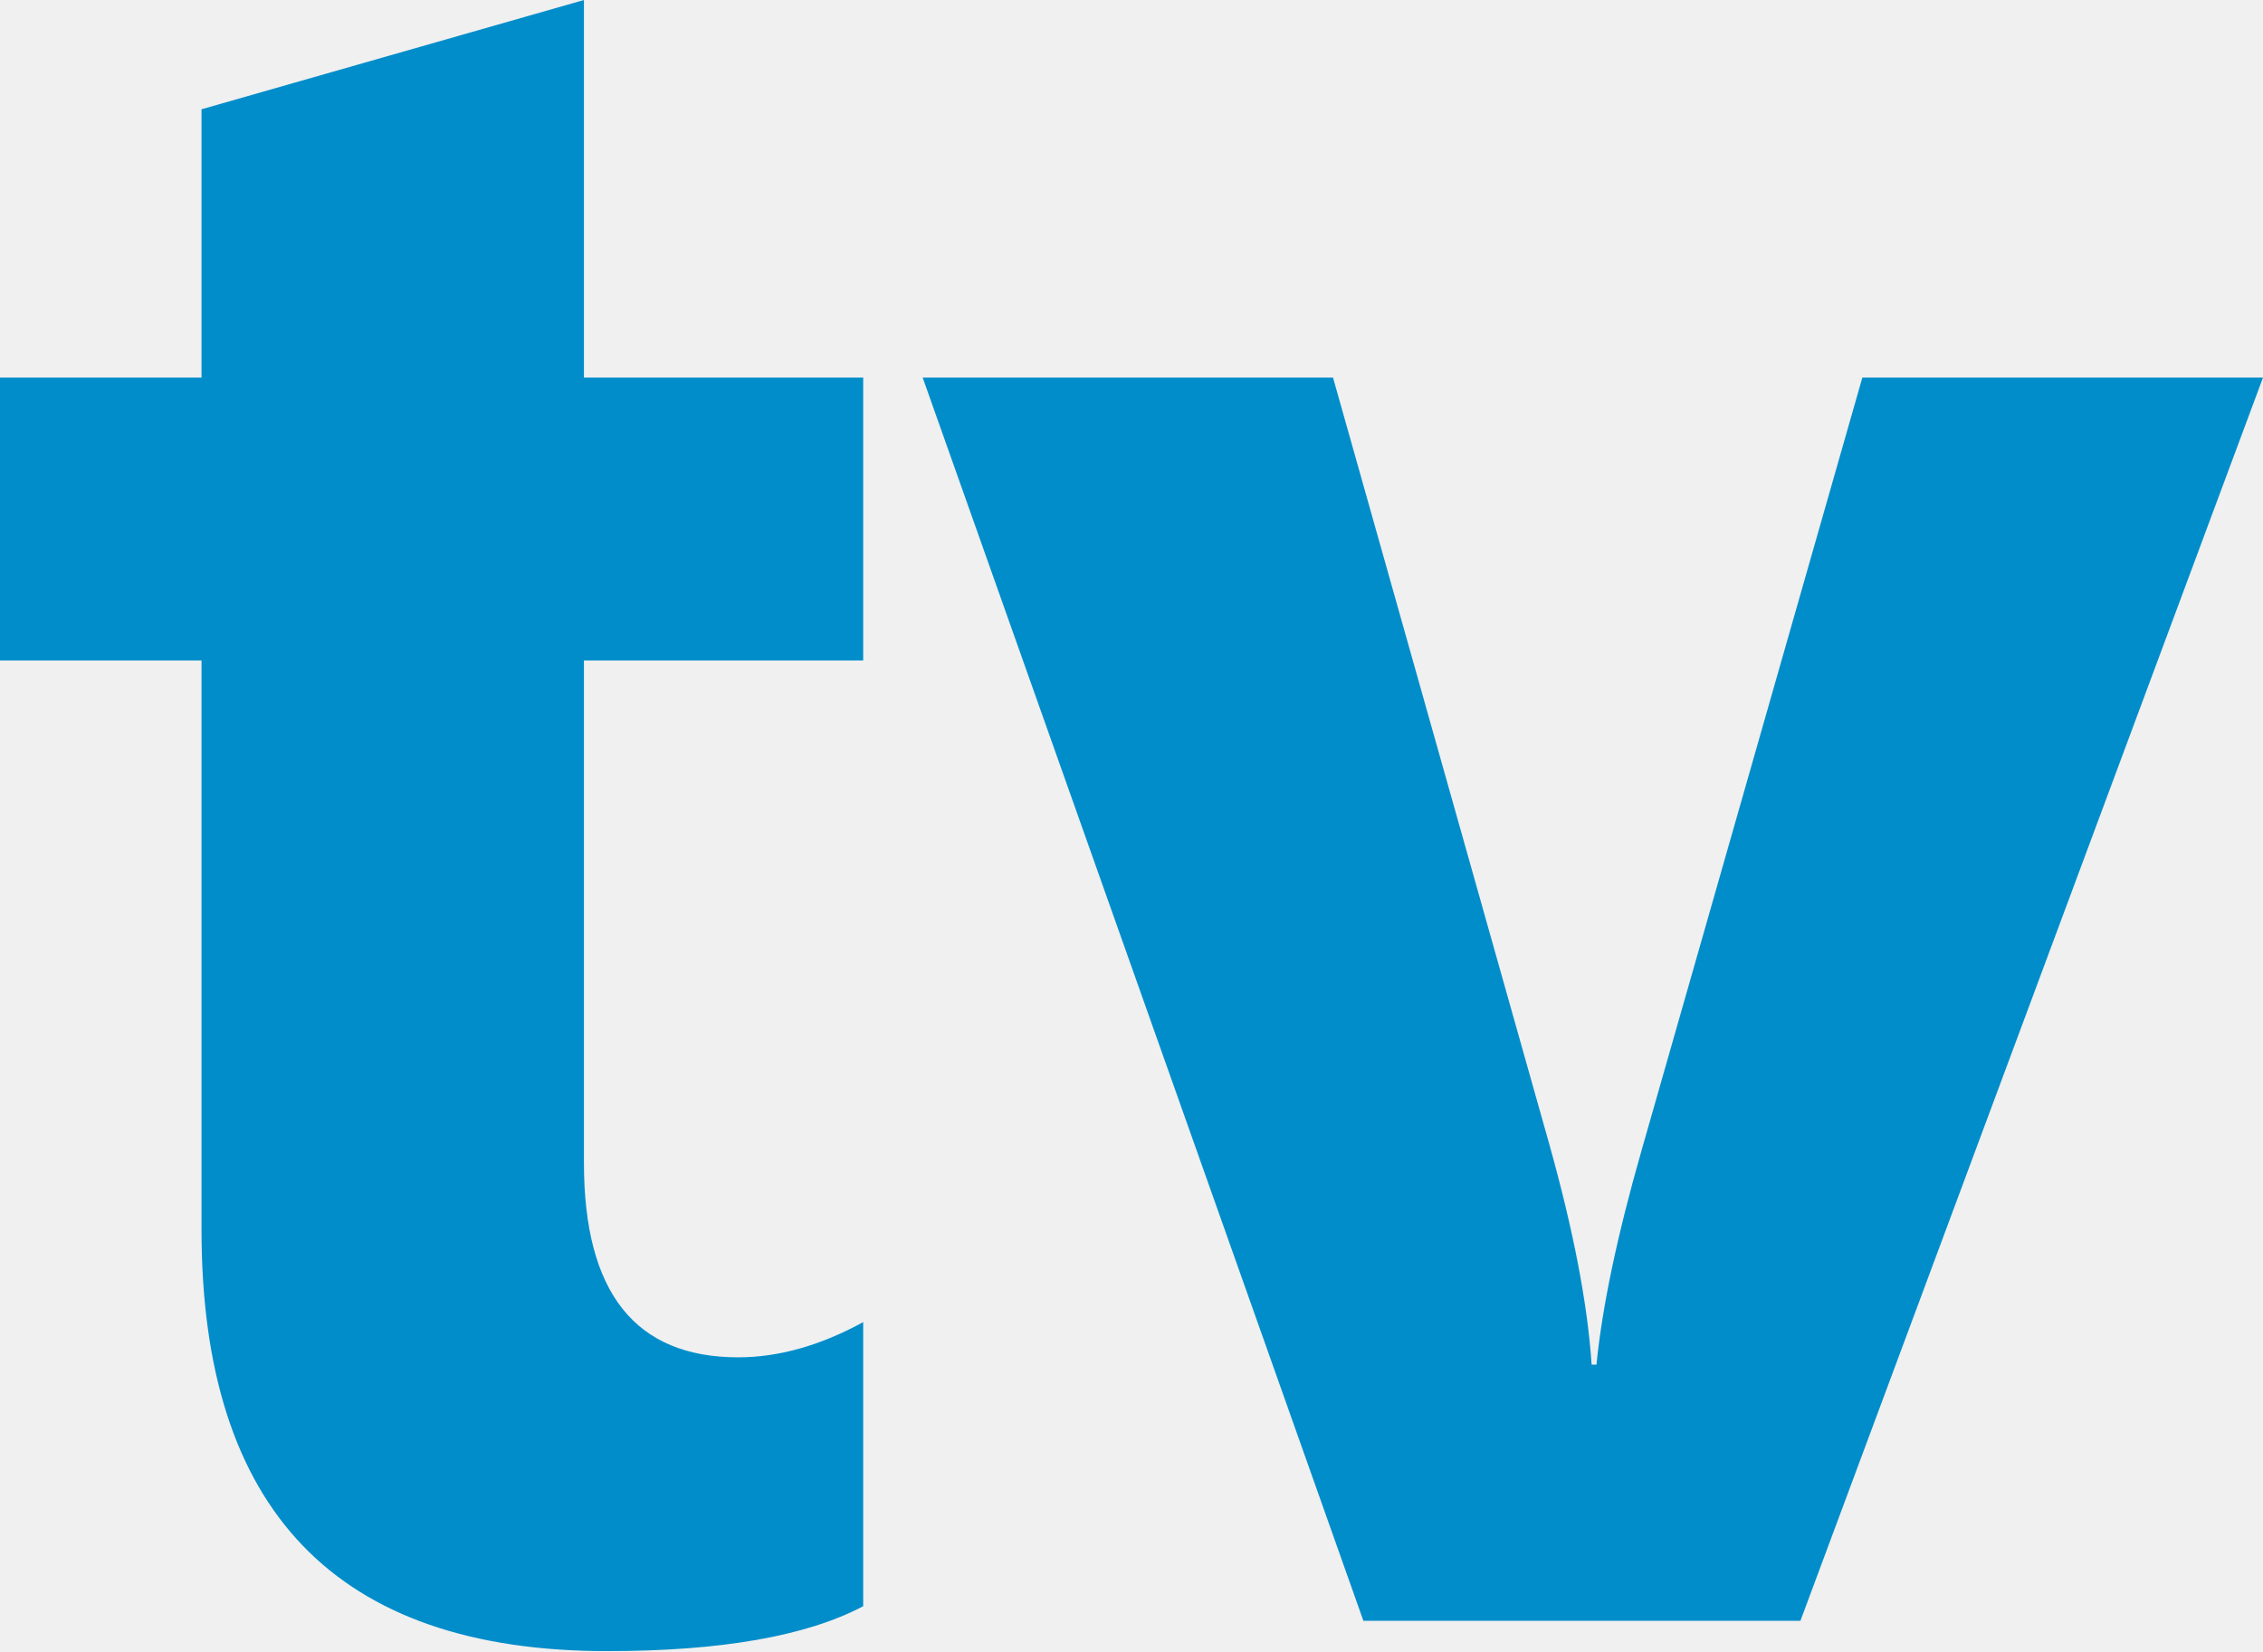
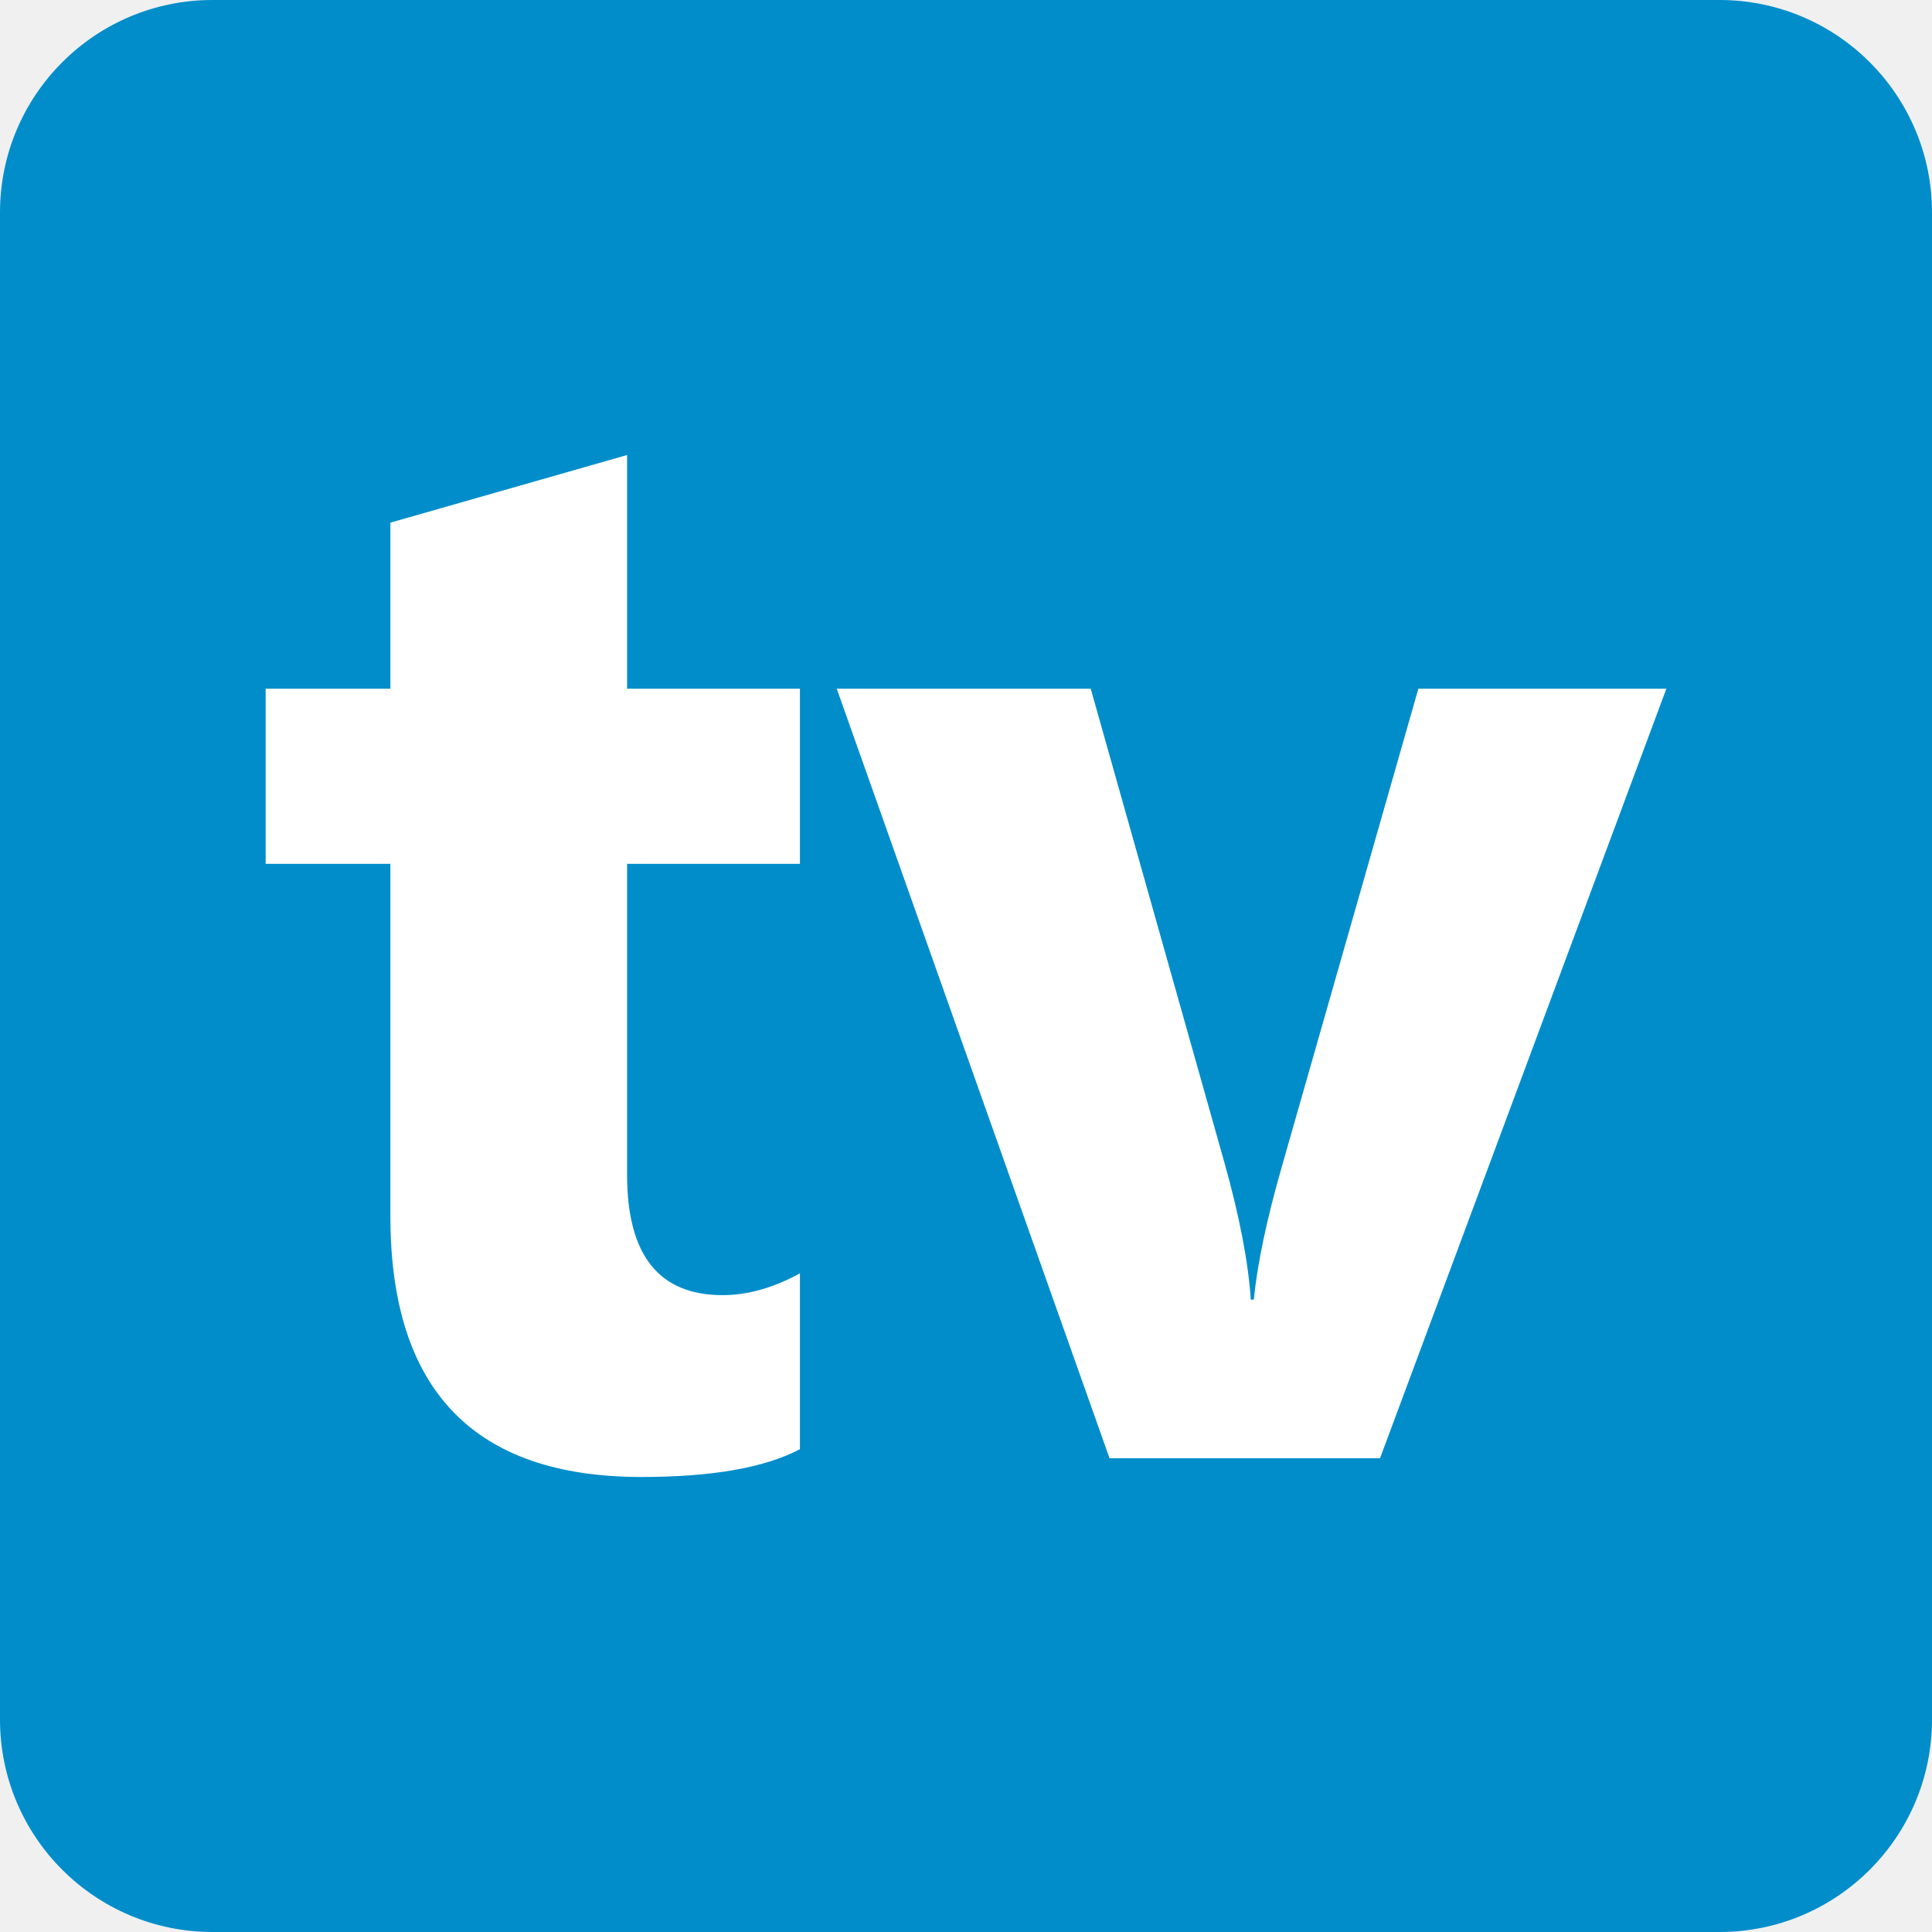
- <svg xmlns="http://www.w3.org/2000/svg" viewBox="0 0 91.016 66.406">
-   <path fill="#008DCA" d="M34.717,64.6C32.438,65.804 29.004,66.406 24.414,66.406C13.542,66.406 8.105,60.758 8.105,49.463L8.105,26.563L0,26.563L0,15.186L8.105,15.186L8.105,4.395L23.486,0L23.486,15.186L34.717,15.186L34.717,26.563L23.486,26.563L23.486,46.777C23.486,51.986 25.553,54.59 29.688,54.59C31.315,54.59 32.992,54.118 34.717,53.174ZM91.016,15.186L72.412,65.186L54.834,65.186L37.109,15.186L53.613,15.186L62.305,45.996C63.281,49.479 63.851,52.441 64.014,54.883L64.209,54.883C64.437,52.572 65.039,49.707 66.016,46.289L74.902,15.186Z" />
+ <svg xmlns="http://www.w3.org/2000/svg" width="1024" height="1024" viewBox="0 0 400 400">
+   <rect width="400" height="400" rx="44" fill="#008DCA" />
+   <g transform="translate(55.0 94.20684) scale(3.186253)">
+     <path fill="#FFFFFF" d="M34.717,64.6C32.438,65.804 29.004,66.406 24.414,66.406C13.542,66.406 8.105,60.758 8.105,49.463L8.105,26.563L0,26.563L0,15.186L8.105,15.186L8.105,4.395L23.486,0L23.486,15.186L34.717,15.186L34.717,26.563L23.486,26.563L23.486,46.777C23.486,51.986 25.553,54.59 29.688,54.59C31.315,54.59 32.992,54.118 34.717,53.174ZM91.016,15.186L72.412,65.186L54.834,65.186L37.109,15.186L53.613,15.186L62.305,45.996C63.281,49.479 63.851,52.441 64.014,54.883L64.209,54.883C64.437,52.572 65.039,49.707 66.016,46.289L74.902,15.186Z" />
+   </g>
</svg>
